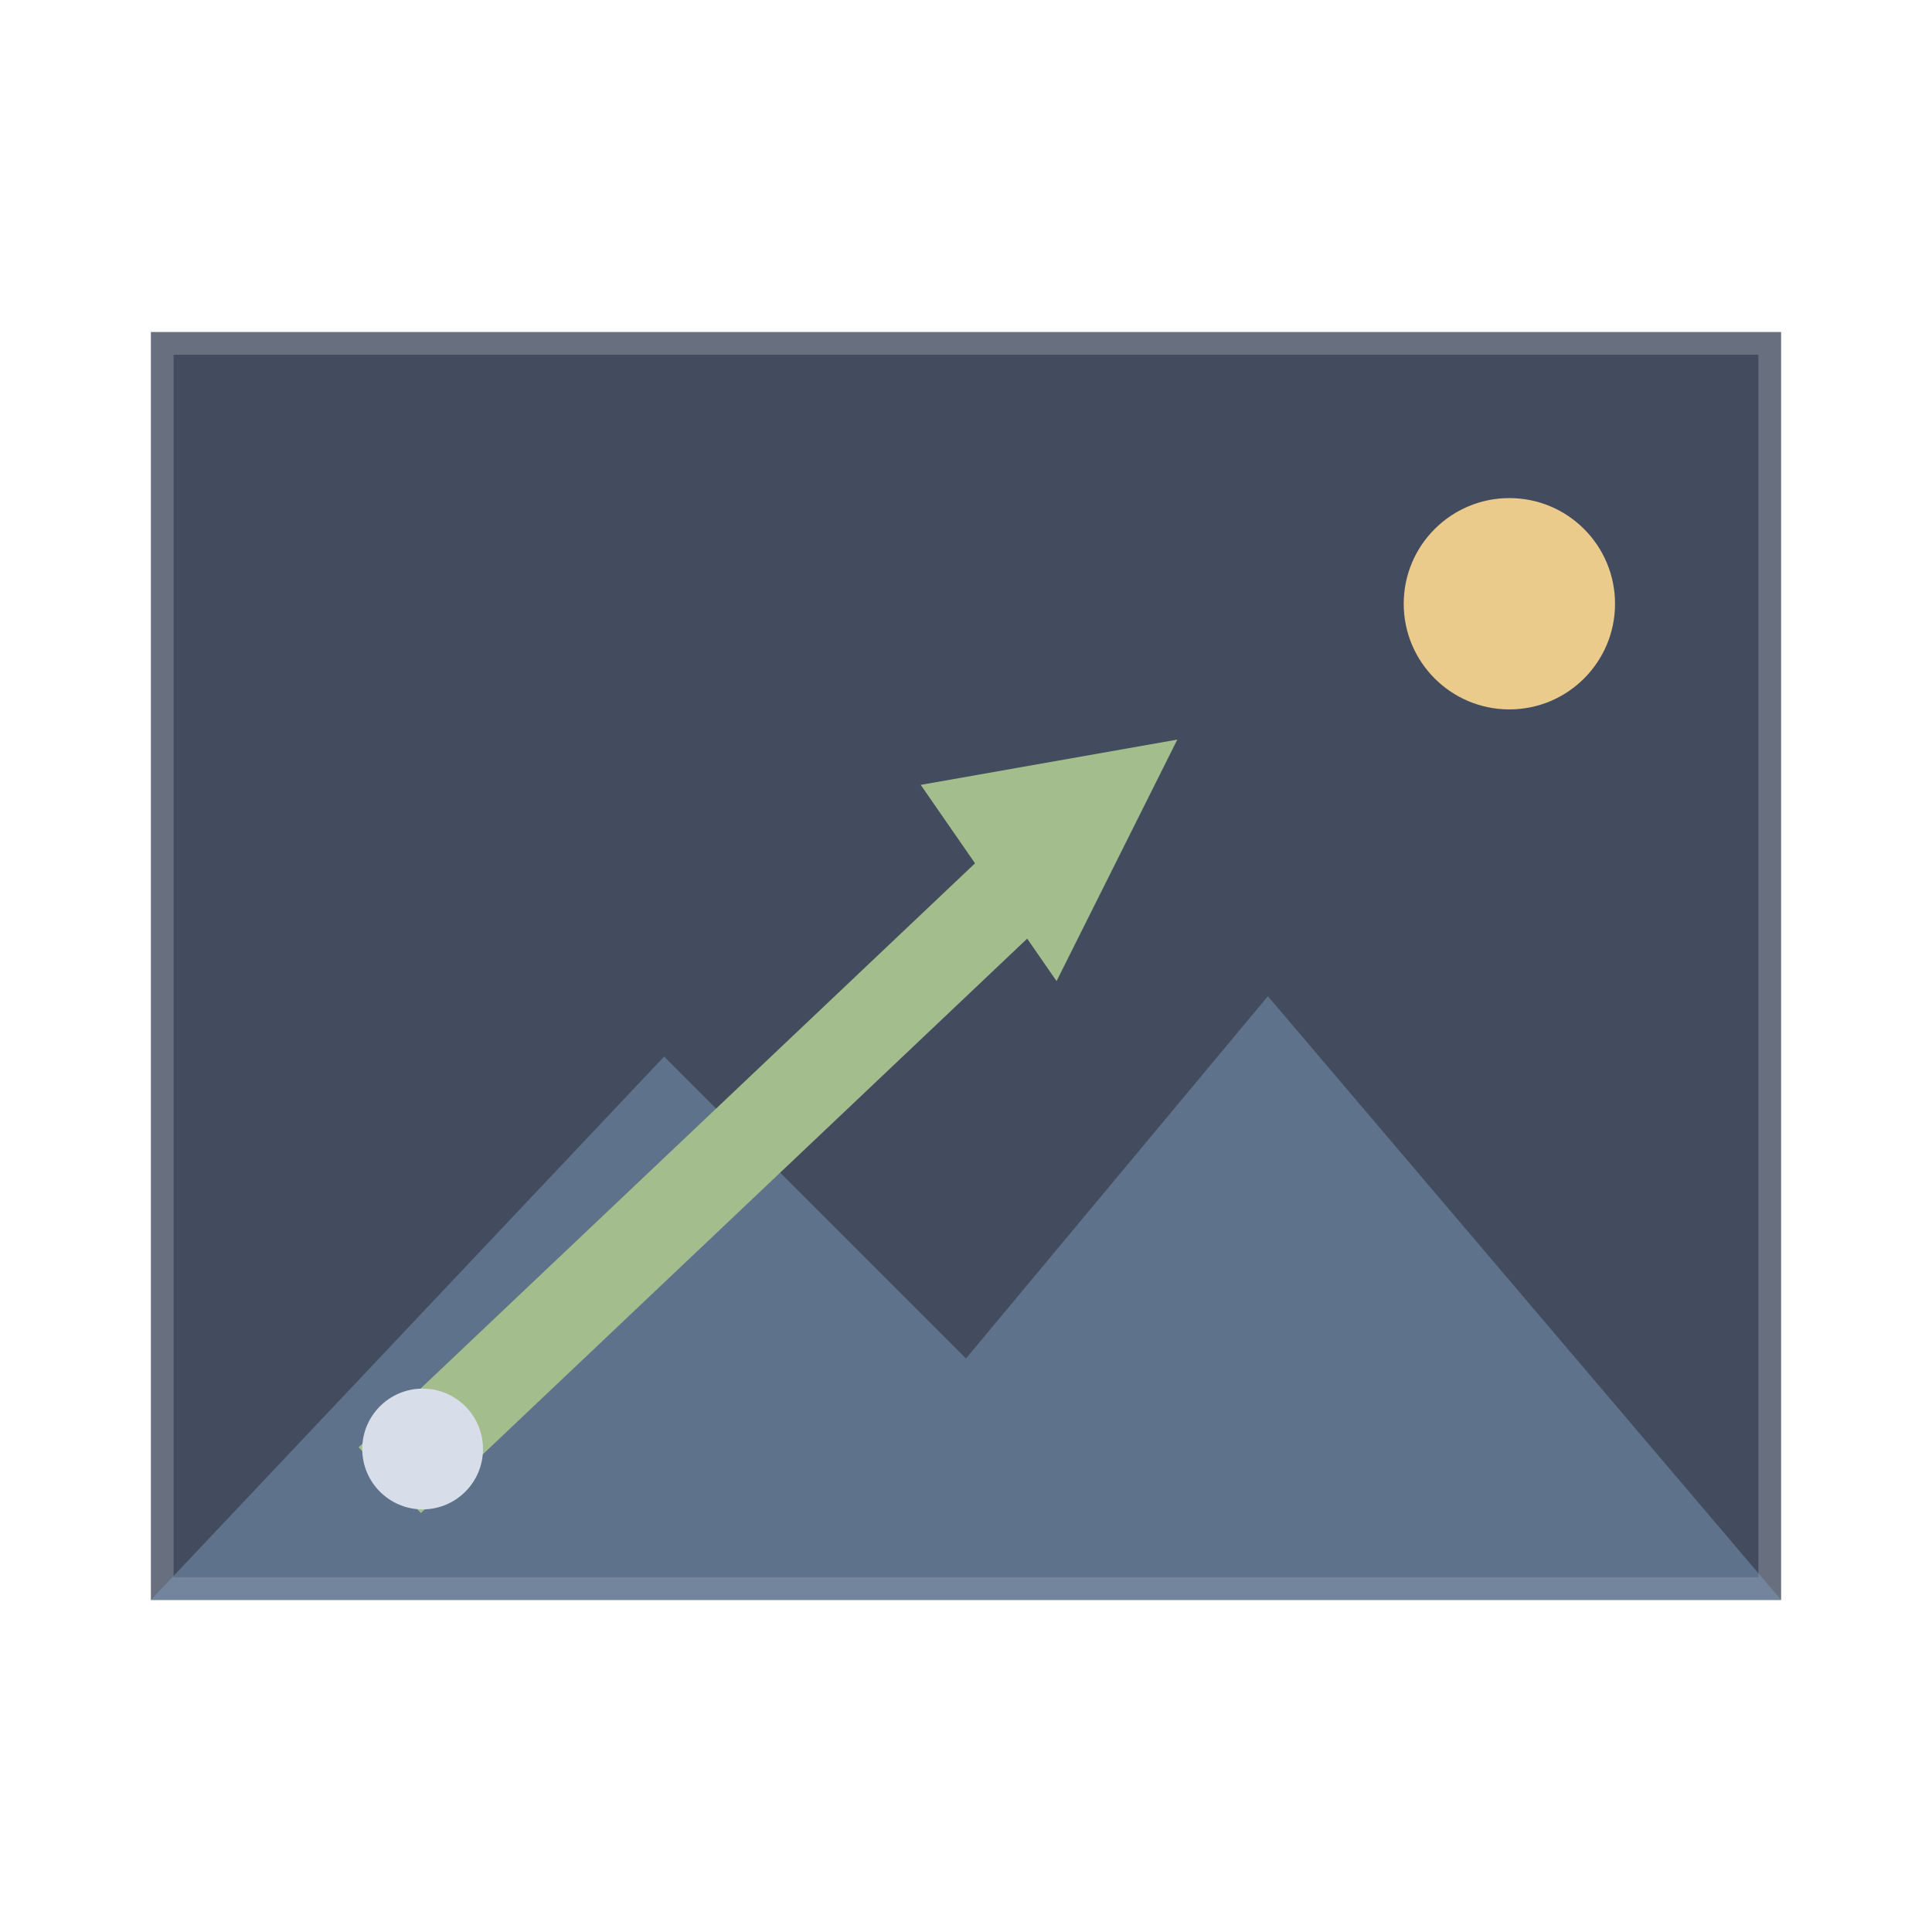
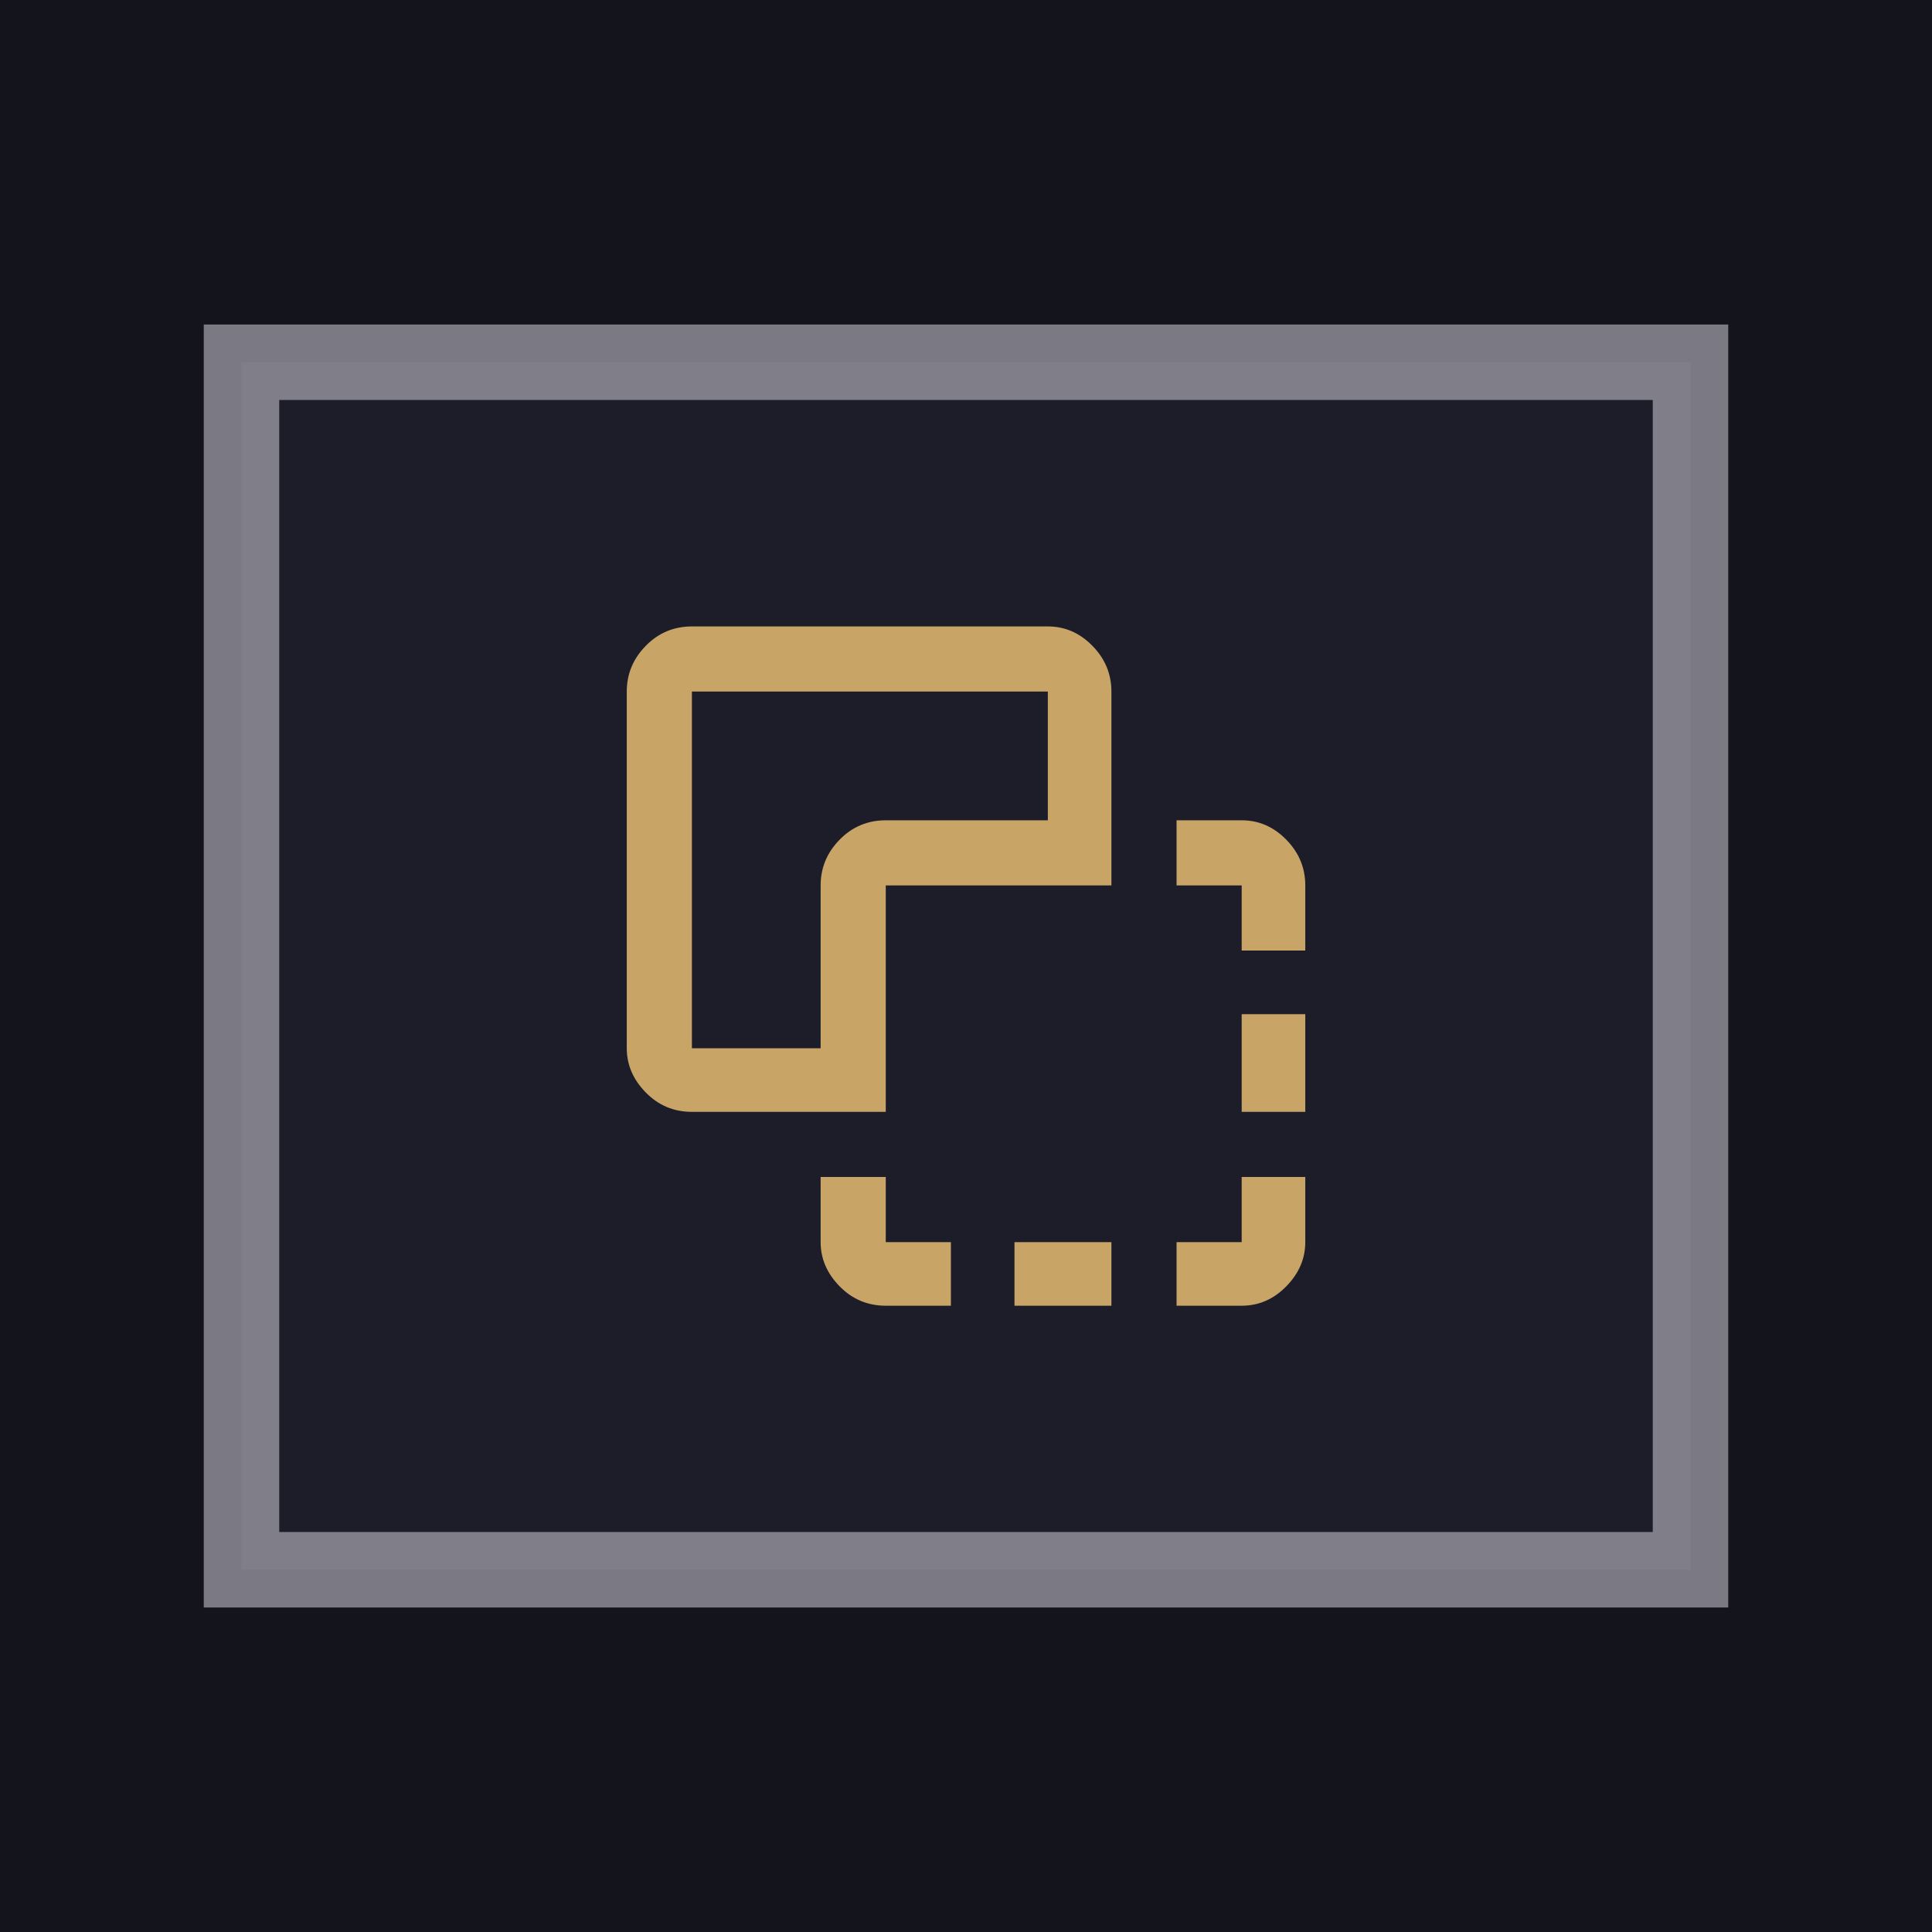
- <svg xmlns="http://www.w3.org/2000/svg" viewBox="0 0 128 128" width="128" height="128">
-   <rect x="10" y="22" width="108" height="84" fill="#434c5e" />
-   <rect x="10.75" y="22.75" width="106.5" height="82.5" fill="none" stroke="#d8dee9" stroke-opacity="0.25" stroke-width="1.5" />
-   <path d="M10 106 L44 70 L64 90 L84 66 L118 106 Z" fill="#81a1c1" fill-opacity="0.45" />
-   <circle cx="100" cy="40" r="7" fill="#ebcb8b" />
-   <path d="M28 96 L66 60" stroke="#a3be8c" stroke-width="6" stroke-linecap="square" />
-   <path d="M78 49 L61 52 L70 65 Z" fill="#a3be8c" />
-   <circle cx="28" cy="96" r="4" fill="#d8dee9" />
+ <svg xmlns="http://www.w3.org/2000/svg" viewBox="0 0 512 512">
+   <rect width="512" height="512" fill="#14141d" />
+   <rect x="64" y="96" width="384" height="320" fill="#1c1d29" stroke="#cfcdd9" stroke-opacity="0.55" stroke-width="20" />
+   <path d="M793 -78Q826 -78 850.5 -53.0Q875 -28 875 4V88H793V4H709V-78ZM625 -78V4H500V-78ZM418 -78V4H334V88H250V4Q250 -28 274.5 -53.0Q299 -78 334 -78ZM875 172V298H793V172ZM334 172Q334 318 334 464H625V714Q625 748 600.5 773.0Q576 798 543 798H84Q49 798 24.5 773.0Q0 748 0 714V254Q0 222 24.5 197.0Q49 172 84 172ZM250 254H84V714H543V548H334Q299 548 274.5 523.0Q250 498 250 464ZM875 380V464Q875 498 850.5 523.0Q826 548 793 548H709V464H793V380Z" fill="#c9a467" fill-rule="evenodd" transform="translate(166.1 330.0) scale(0.2055 -0.2055)" />
</svg>
